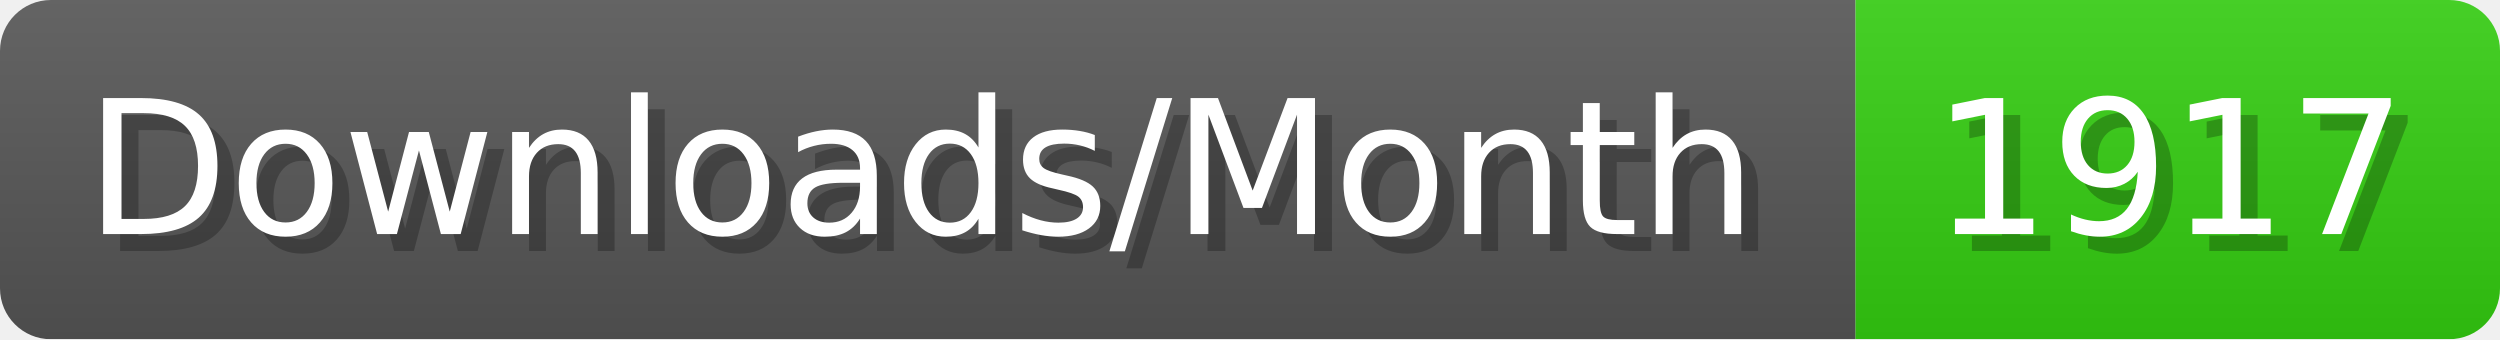
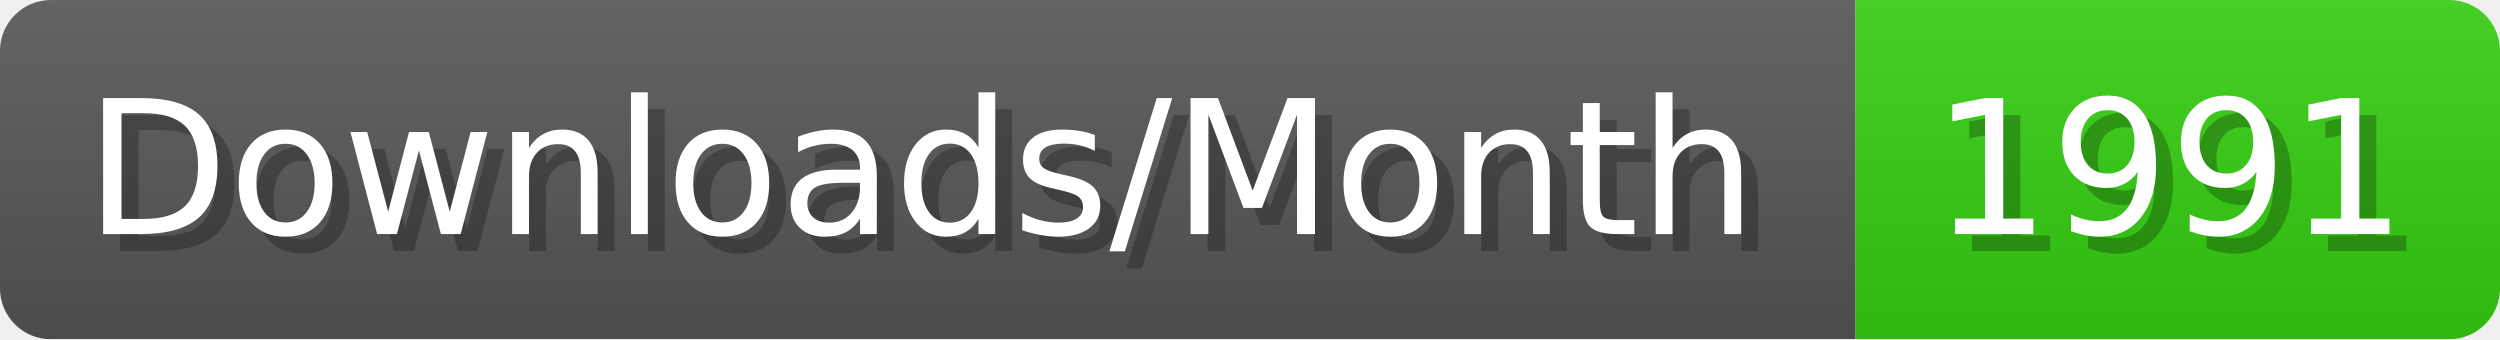
- <svg xmlns="http://www.w3.org/2000/svg" width="147.4" height="20" viewBox="0 0 1474 200" role="img" aria-label="Downloads/Month: 1917">
+ <svg xmlns="http://www.w3.org/2000/svg" width="147.4" height="20" viewBox="0 0 1474 200" role="img" aria-label="Downloads/Month: 1991">
  <linearGradient id="YlXUI" x2="0" y2="100%">
    <stop offset="0" stop-opacity=".1" stop-color="#EEE" />
    <stop offset="1" stop-opacity=".1" />
  </linearGradient>
  <mask id="JHhop">
    <rect width="1474" height="200" rx="30" fill="#FFF" />
  </mask>
  <g mask="url(#JHhop)">
    <rect width="1094" height="200" fill="#555" />
    <rect width="380" height="200" fill="#3C1" x="1094" />
    <rect width="1474" height="200" fill="url(#YlXUI)" />
  </g>
  <g aria-hidden="true" fill="#fff" text-anchor="start" font-family="Verdana,DejaVu Sans,sans-serif" font-size="110">
    <text x="60" y="148" textLength="994" fill="#000" opacity="0.25">Downloads/Month</text>
    <text x="50" y="138" textLength="994">Downloads/Month</text>
-     <text x="1149" y="148" textLength="280" fill="#000" opacity="0.25">1917</text>
-     <text x="1139" y="138" textLength="280">1917</text>
+     <text x="1149" y="148" textLength="280" fill="#000" opacity="0.25">1991</text>
+     <text x="1139" y="138" textLength="280">1991</text>
  </g>
</svg>
